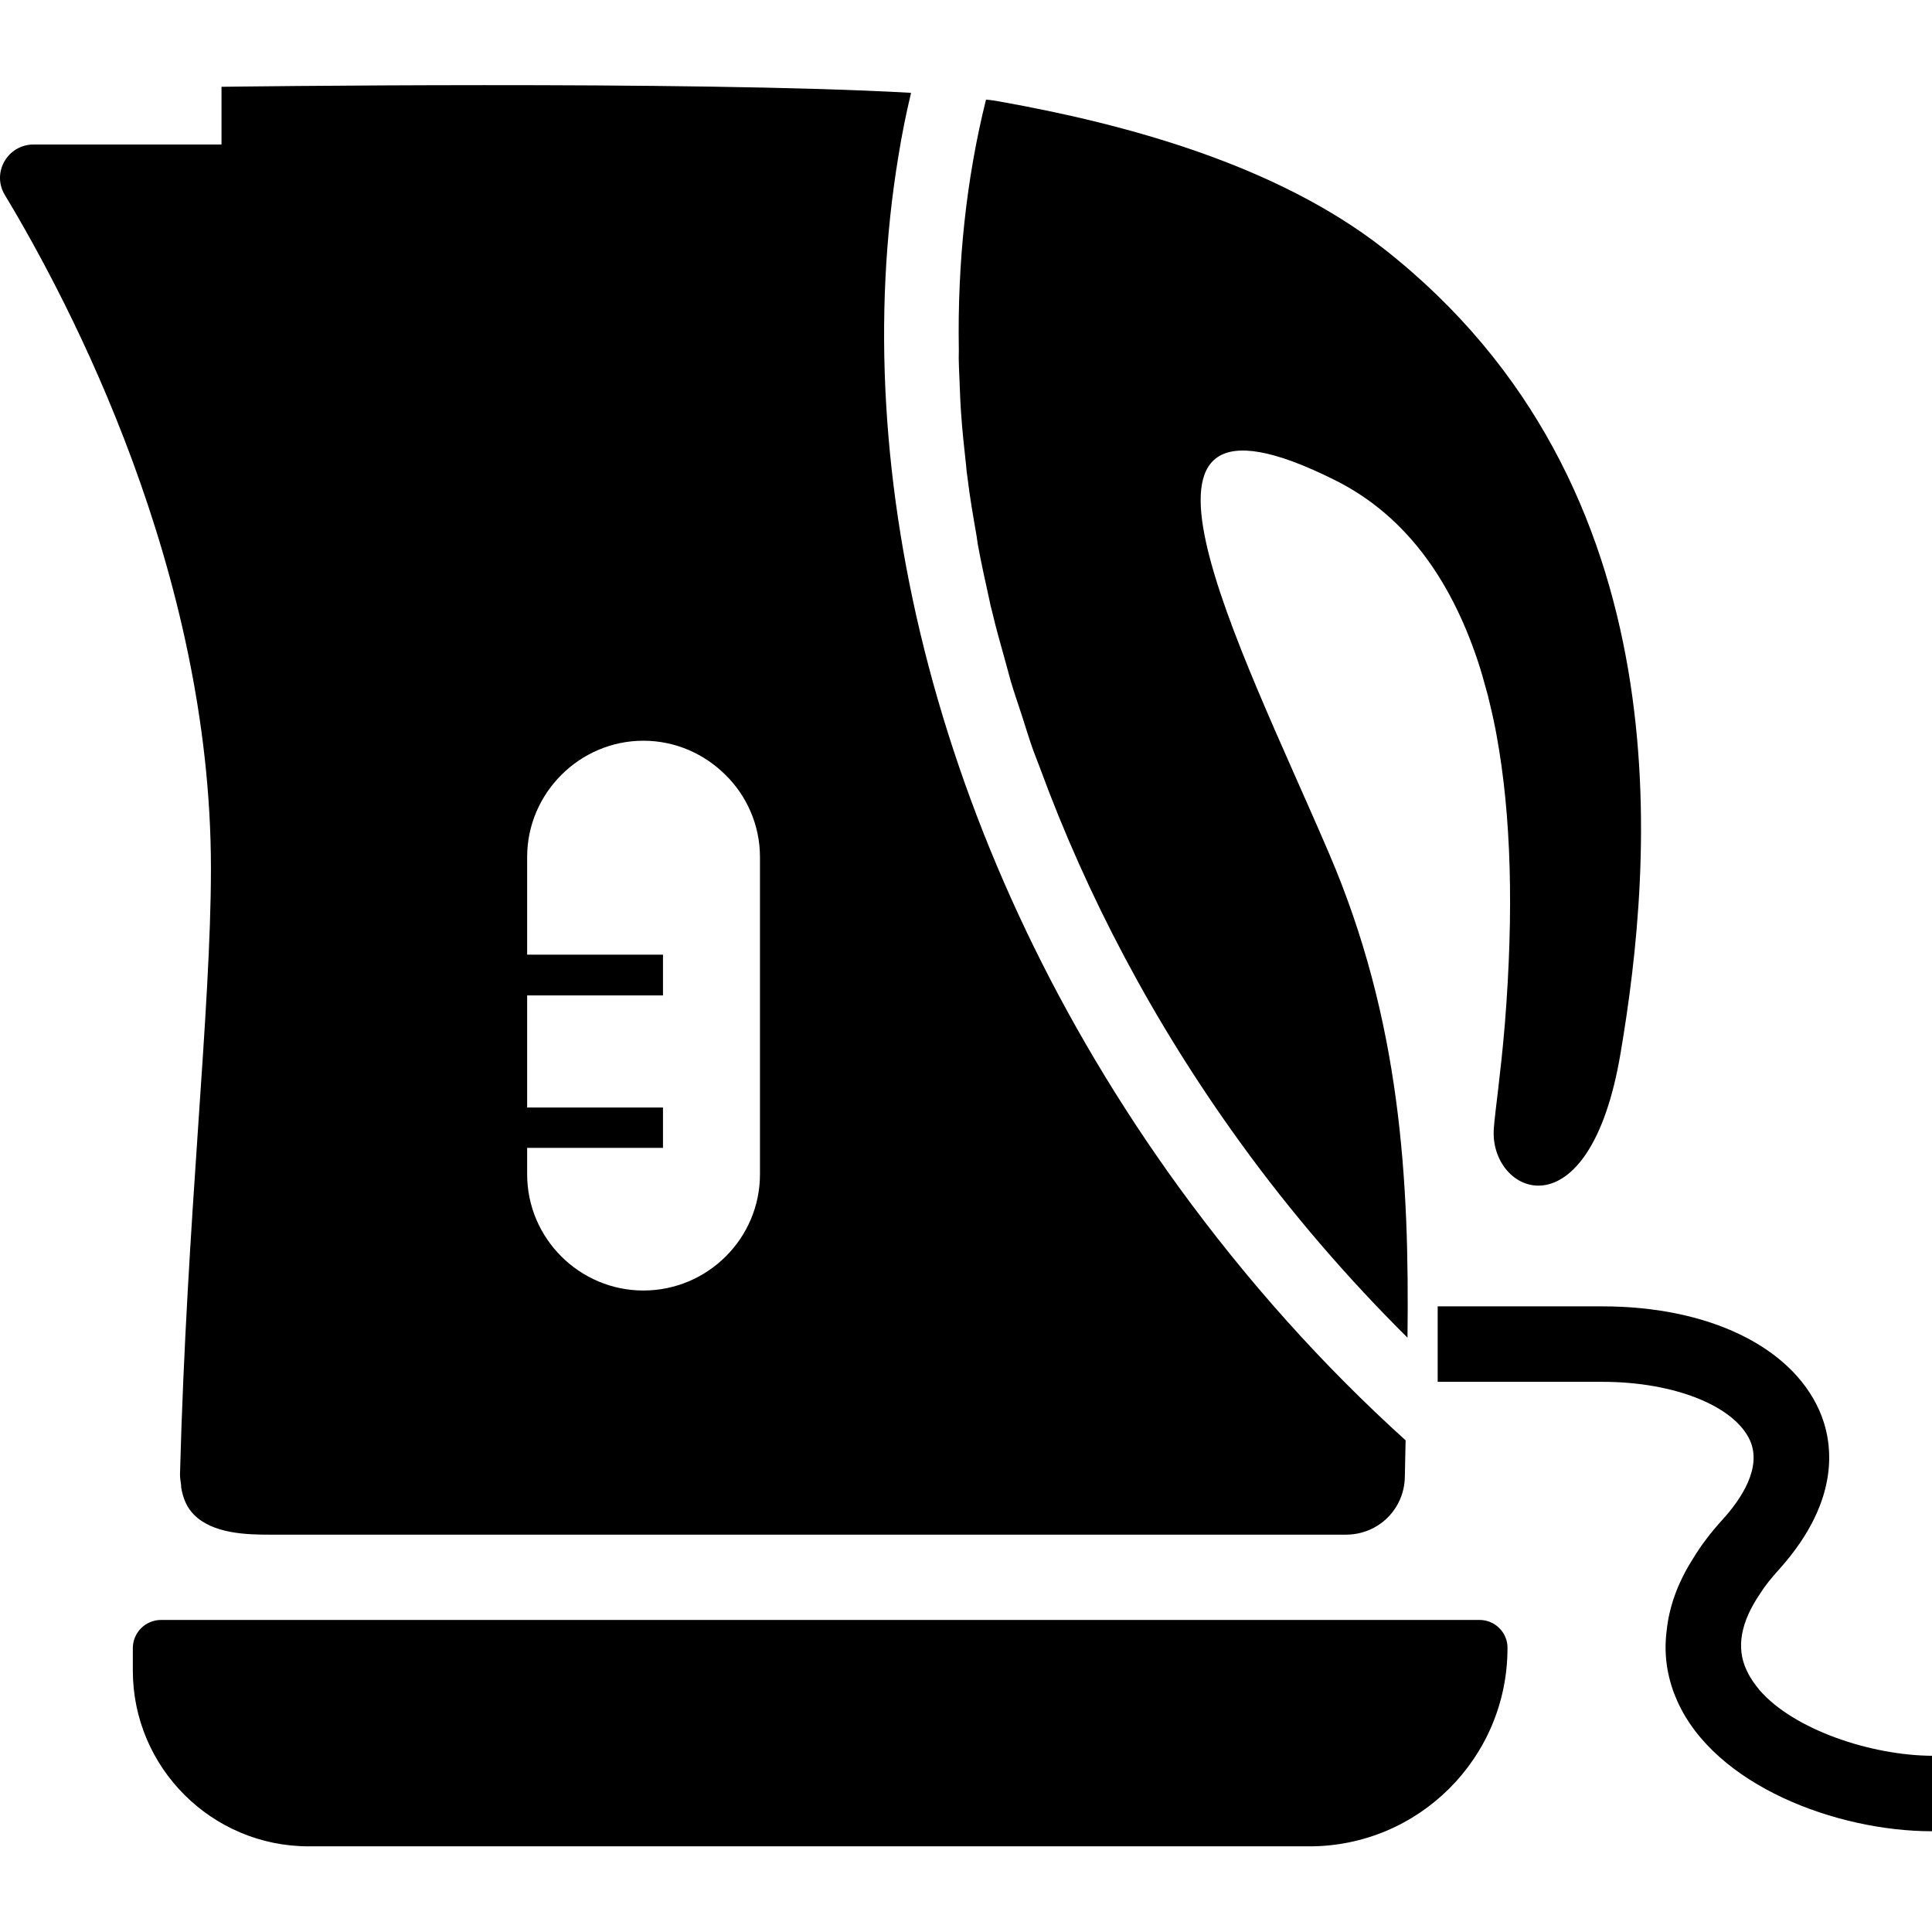
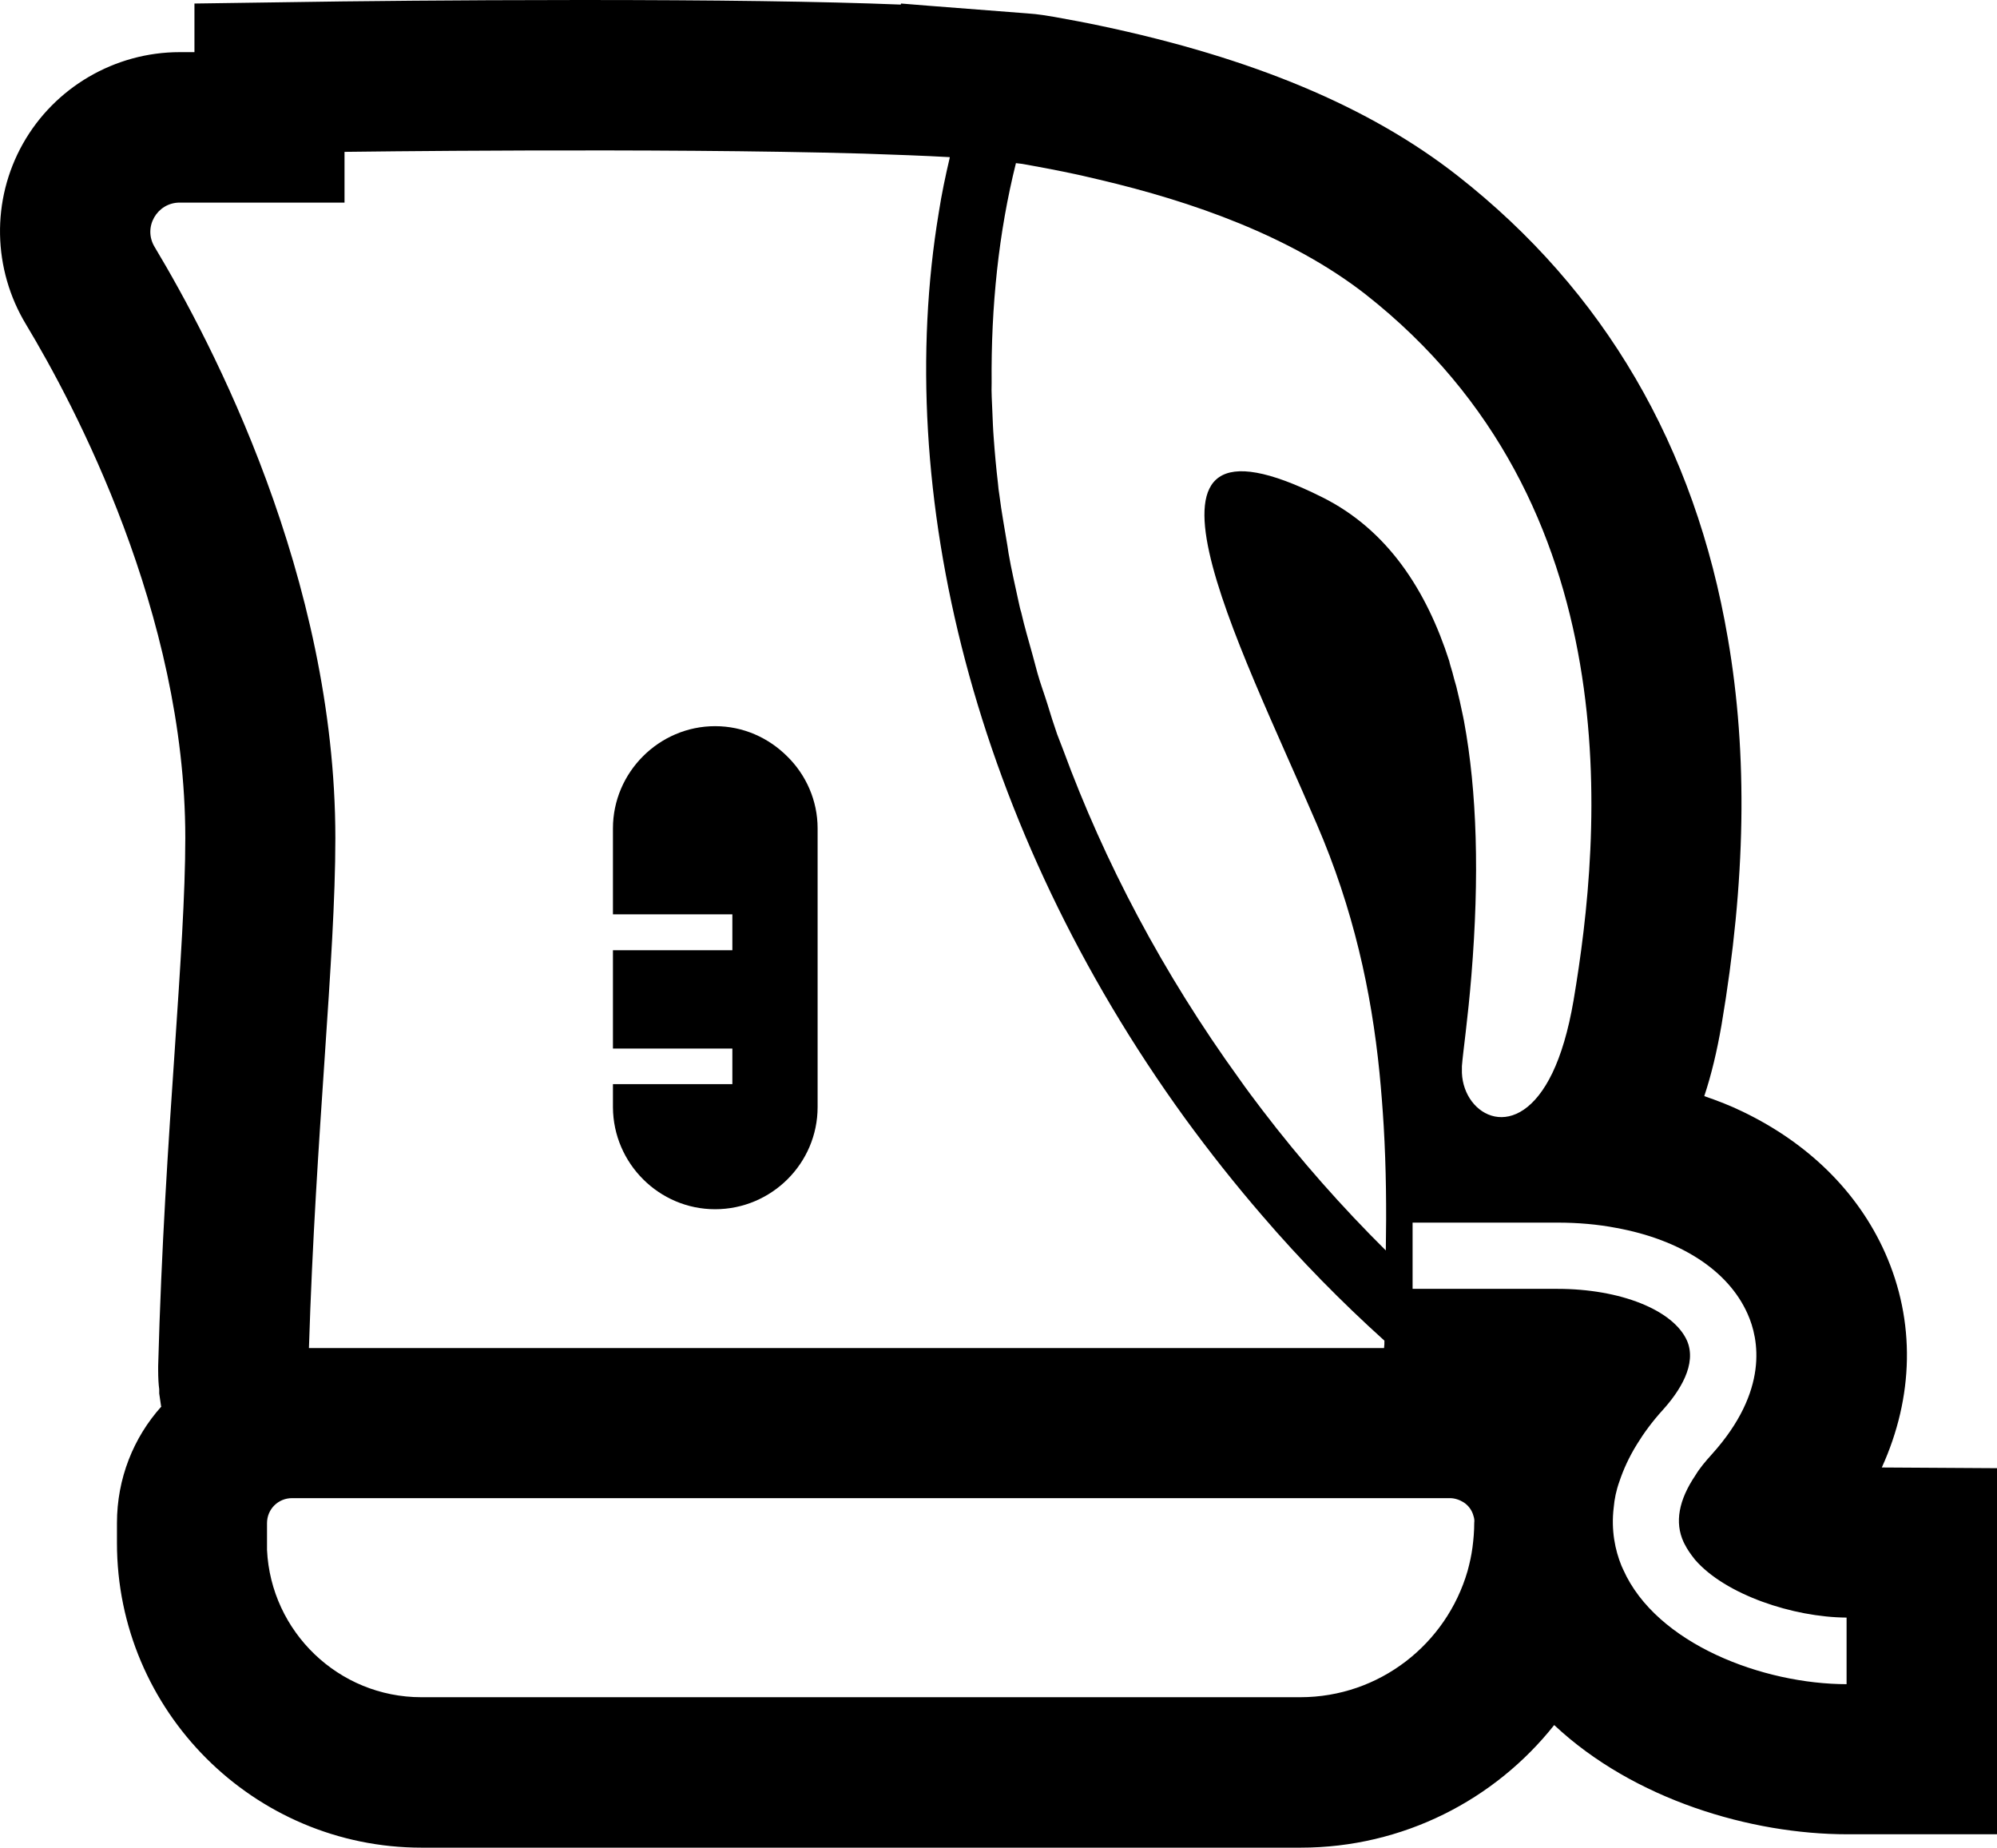
- <svg xmlns="http://www.w3.org/2000/svg" version="1.1" id="_x31_0" x="0px" y="0px" viewBox="0 0 512 512" style="enable-background:new 0 0 512 512;" xml:space="preserve">
+ <svg xmlns="http://www.w3.org/2000/svg" version="1.1" id="_x31_0" x="0px" y="0px" viewBox="0 0 566.9 524.4" style="enable-background:new 0 0 566.9 524.4;" xml:space="preserve">
  <g>
-     <path d="M392.1,429.3H42.7c-4.1,0-7.5,3.3-7.5,7.5v5.9c0,25.7,20.9,46.6,46.6,46.6H347c29,0,52.5-23.5,52.5-52.5   C399.6,432.7,396.2,429.3,392.1,429.3z" />
-     <path d="M47.7,390.7c0,1.1,0.2,2,0.3,2.9c0,0.2,0,0.3,0,0.5c0.5,3.1,1.6,5.5,3.4,7.3c0,0,0,0,0,0s0,0,0,0c5,5.1,14.1,5.3,20.1,5.3   h285.2c8.6,0,15.5-6.8,15.6-15.4c0.1-3.2,0.1-6.4,0.2-9.6c-21.9-19.8-42-42.2-60.1-67.1c-63.7-87.8-88.3-189-74.3-273.3   c0.9-5.6,2-11.1,3.3-16.5c0,0,0,0,0,0c0,0,0-0.1,0-0.2c-58-3.3-182.7-1.6-182.7-1.6v15.3H8.9c-6.9,0-11.2,7.5-7.6,13.4   c17.3,28.7,54.6,99.6,54.6,178.4C55.9,267.9,49.5,322.8,47.7,390.7z M175.7,293.5h-36v-29.7h36v-10.8h-36v-25.9   c0-16.9,13.9-30.8,30.8-30.8c8.5,0,16.2,3.5,21.8,9.1c5.6,5.5,9.1,13.3,9.1,21.7v84.1c0,17-13.9,30.8-30.9,30.8   c-16.9,0-30.8-13.8-30.8-30.8v-7h36L175.7,293.5L175.7,293.5z" />
-     <path d="M254.3,101.3c0.1,2.7,0.2,5.5,0.4,8.2c0.3,4.5,0.8,9.1,1.3,13.6c0.1,1.2,0.2,2.3,0.4,3.5c0.6,5.1,1.5,10.2,2.4,15.4   c0.1,0.7,0.2,1.4,0.3,2.1c0.9,5,2,9.9,3.1,14.9c0.2,1,0.4,2,0.7,3c1,4.3,2.2,8.5,3.4,12.8c0.5,1.8,1,3.7,1.5,5.5   c0.9,3.1,2,6.2,3,9.3c1,3.1,1.9,6.1,3,9.2c0.6,1.6,1.2,3.1,1.8,4.7c12.4,33.8,30,67.4,53.1,99.3c13.6,18.8,28.5,36,44.3,51.7   c0.5-41.5-1.7-84-20.9-128.6c-23.4-54.6-63.7-131.3,1.6-98.7c19.9,9.9,31.6,28.2,38.4,49.4c0.3,1.1,0.7,2.2,1,3.4   c0.4,1.4,0.8,2.8,1.2,4.3c0.7,2.9,1.4,5.8,2,8.9c0.1,0.5,0.2,1.1,0.3,1.6c3.9,21.2,4.6,46.7,2.2,76.6c-1.1,13.2-2.6,23.2-2.9,27.4   c-1.6,17.6,25.3,29.9,33.6-19.9c8.4-49.8,17.8-149.8-62.8-213c-28.4-22.2-68.1-33-101.8-39c-1.1-0.2-2.3-0.4-3.6-0.5   c-5.2,20.9-7.6,43.2-7.2,66.4C254,95.6,254.2,98.5,254.3,101.3z" />
-     <path d="M466.3,447.9C466.3,447.8,466.3,447.8,466.3,447.9c-1.3-1.6-2.4-3.1-3.2-4.8c-0.1-0.2-0.2-0.4-0.3-0.6   c-2.7-5.9-1.5-12.6,3.6-20.1c1.3-2.1,3-4.2,5-6.4c17.2-19.1,14.1-34.7,10.7-42.3c-7.6-17-29.6-27.5-57.4-27.5h-43.7v16.1v3.9h4.3   h39.4c19,0,35,6.4,39.1,15.6c3.1,7.1-2.2,15.3-7.3,20.9c-3.2,3.5-5.8,7-7.8,10.3c-4.4,6.9-6.4,13.3-7,19c-1,7.5,0.6,13.9,2.8,18.8   c10,22.4,42.2,34.5,67.5,34.5v-20C495.8,465.2,475.4,458.4,466.3,447.9z" />
+     <path d="M203,343.2c16,0,29.1-13,29.1-29v-79.1c0-7.9-3.3-15.2-8.6-20.4c-5.3-5.3-12.5-8.6-20.5-8.6c-15.9,0-29,13.1-29,29v24.4   h33.9v10.2h-33.9v27.9h33.9v10.1h-33.9v6.6C174.1,330.2,187.1,343.2,203,343.2z" />
+     <path d="M534.2,416.5c9.1-20,9.6-41.5,0.9-61c-7.7-17.2-21.7-31-40.4-40c-3.5-1.7-7.1-3.1-10.9-4.4c2-6,3.6-12.7,4.9-20.2   c6.9-40.8,7.5-76.7,1.8-109.7c-9.3-54.5-35.1-98.7-76.7-131.3c-25-19.6-58.3-33.5-101.5-42.6c-4.2-0.9-8.6-1.7-13-2.5   c-1.9-0.3-4.5-0.8-7.7-1l-28.4-2.2L255.8,1l-0.1,0.3C233.2,0.4,202.8,0,164.9,0c-36.8,0-67.4,0.4-67.7,0.4L55.2,1v13.8H51   c-18.4,0-35.5,10-44.5,26c-9,16-8.6,35.6,0.9,51.3c13.6,22.6,45.2,81.9,45.2,145.7c0,15.9-1.4,36.5-3,60.3   c-1.8,26.3-3.8,56.1-4.7,89.6l0,0.6v0.6c0,2.1,0.1,4,0.3,5.4v1.2l0.5,3.4c0,0.1,0,0.2,0.1,0.3c-7.9,8.8-12.6,20.4-12.6,33.1v5.6   c0,47.7,38.8,86.5,86.5,86.5h249.5c29.1,0,55.2-13.6,72-34.8c22.6,21.2,55.9,31,83.2,31h42.7V416.7L534.2,416.5z M288.4,46.3   c1.2,0.1,2.4,0.3,3.4,0.5c6.6,1.2,13.4,2.5,20.3,4.2c26.4,6.2,54.3,16,75.5,32.5c75.8,59.5,67,153.5,59.1,200.4   c-1.5,8.8-3.6,15.6-6,20.6c-9.9,20.6-25.2,12.4-25.7,0c0-0.6,0-1.3,0-1.9c0.3-4,1.7-13.4,2.7-25.8c2.3-28.1,1.6-52.1-2.1-72.1   c-0.1-0.5-0.2-1-0.3-1.5c-0.6-2.9-1.2-5.6-1.9-8.4c-0.4-1.4-0.8-2.7-1.1-4c-0.3-1.1-0.7-2.2-0.9-3.2c-6.4-19.9-17.4-37.2-36.1-46.5   c-61.4-30.7-23.5,41.5-1.5,92.8c10.4,24.1,15.5,47.5,17.8,70.5c0.5,5.1,0.9,10.2,1.2,15.2c0.7,11.9,0.8,23.6,0.6,35.3   c-12.4-12.3-24.2-25.6-35.1-39.9c-2.2-2.9-4.4-5.8-6.5-8.8c-21.7-30-38.3-61.6-50-93.4c-0.6-1.5-1.1-2.9-1.7-4.4   c-1-2.9-1.9-5.7-2.8-8.7c-0.9-2.9-2-5.8-2.8-8.7c-0.5-1.7-0.9-3.5-1.4-5.2c-1.1-4-2.3-8-3.2-12c-0.3-0.9-0.5-1.9-0.7-2.8   c-1-4.7-2.1-9.3-2.9-14c-0.1-0.7-0.2-1.3-0.3-2c-0.8-4.9-1.7-9.7-2.3-14.5c-0.2-1.1-0.3-2.2-0.4-3.3c-0.5-4.2-0.9-8.6-1.2-12.8   c-0.2-2.5-0.3-5.2-0.4-7.7c-0.1-2.6-0.3-5.4-0.2-8C281.3,86.9,283.5,65.9,288.4,46.3z M43.9,70.1c-3.4-5.6,0.7-12.6,7.1-12.6h46.8   V43.1c0,0,88.4-1.2,147.4,0.5c9,0.3,17.3,0.6,24.4,1c0,0.1,0,0.2,0,0.2c-1.2,5.1-2.3,10.3-3.1,15.5c-13.2,79.3,10,174.5,69.9,257.1   c7,9.6,14.3,18.8,21.9,27.6c10.9,12.7,22.5,24.5,34.7,35.5c0,0.7,0,1.4-0.1,2.1h-32.1h-2.5H87.7c1.9-60.9,7.5-110.4,7.5-144.7   C95.2,163.8,60.1,97.1,43.9,70.1z M369.1,481.7H119.6c-23.5,0-42.7-18.6-43.8-41.8c0-0.7,0-1.3,0-2v-5.6c0-4,3.2-7.1,7.1-7.1h321   h7.7c1.4,0,2.8,0.5,3.9,1.2c1.4,0.9,2.4,2.3,2.8,3.9c0.2,0.6,0.3,1.2,0.2,1.9c0,2.4-0.2,4.7-0.5,7c-0.3,2.3-0.8,4.5-1.4,6.7v0   C410.6,466.6,391.6,481.7,369.1,481.7z M524.3,478c-23.8,0-54.1-11.4-63.5-32.5c-0.2-0.4-0.3-0.7-0.5-1.1c-1.8-4.4-3-10.1-2.2-16.6   c0.2-2.3,0.7-4.8,1.6-7.3v0c1.1-3.3,2.7-6.9,5-10.6c1.9-3.1,4.3-6.4,7.3-9.7c4.8-5.3,9.8-13,6.9-19.7c-3.9-8.7-18.9-14.7-36.8-14.7   h-6h-0.1h-35v-18.8h18.7h22.4c5.9,0,11.5,0.5,16.7,1.5c18.1,3.3,31.8,12,37.3,24.4c3.2,7.1,6.1,21.8-10.1,39.8   c-1.9,2.1-3.5,4-4.7,6c-4.8,7.1-5.9,13.4-3.4,18.9c0.1,0.2,0.2,0.4,0.3,0.6c0.8,1.6,1.8,3,3,4.5c8.6,9.9,27.8,16.3,43,16.4V478z" />
  </g>
</svg>
